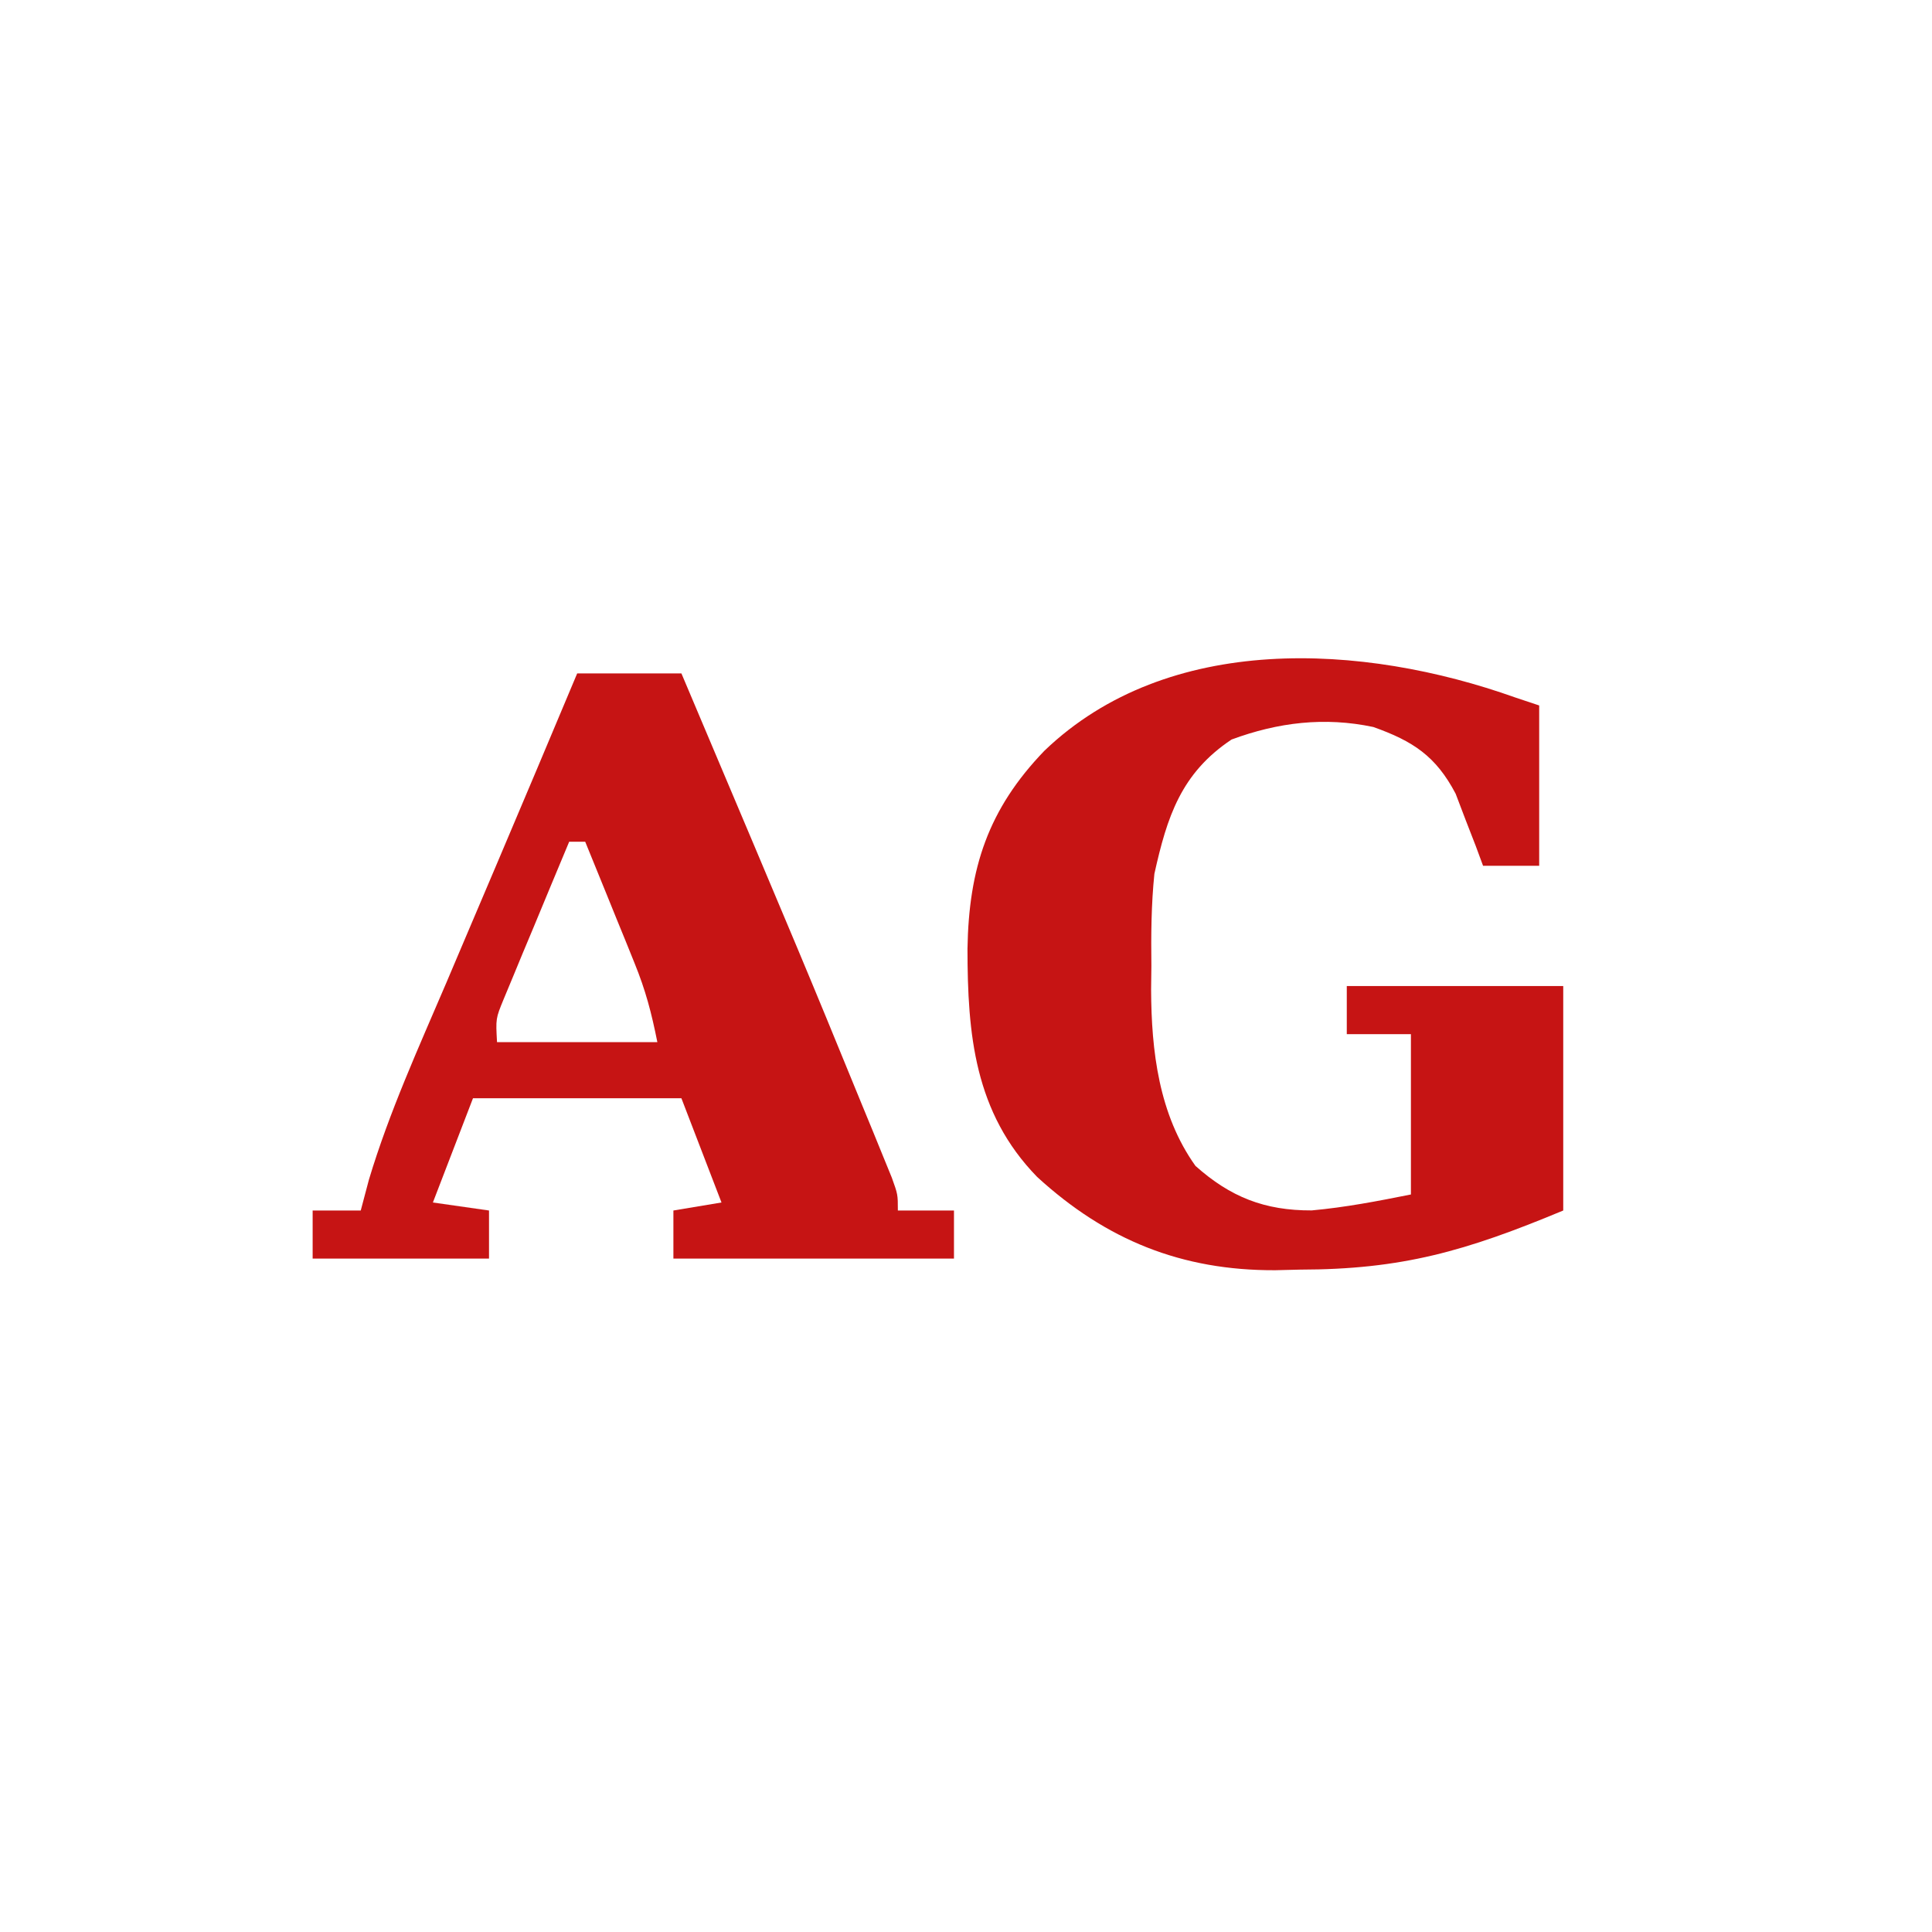
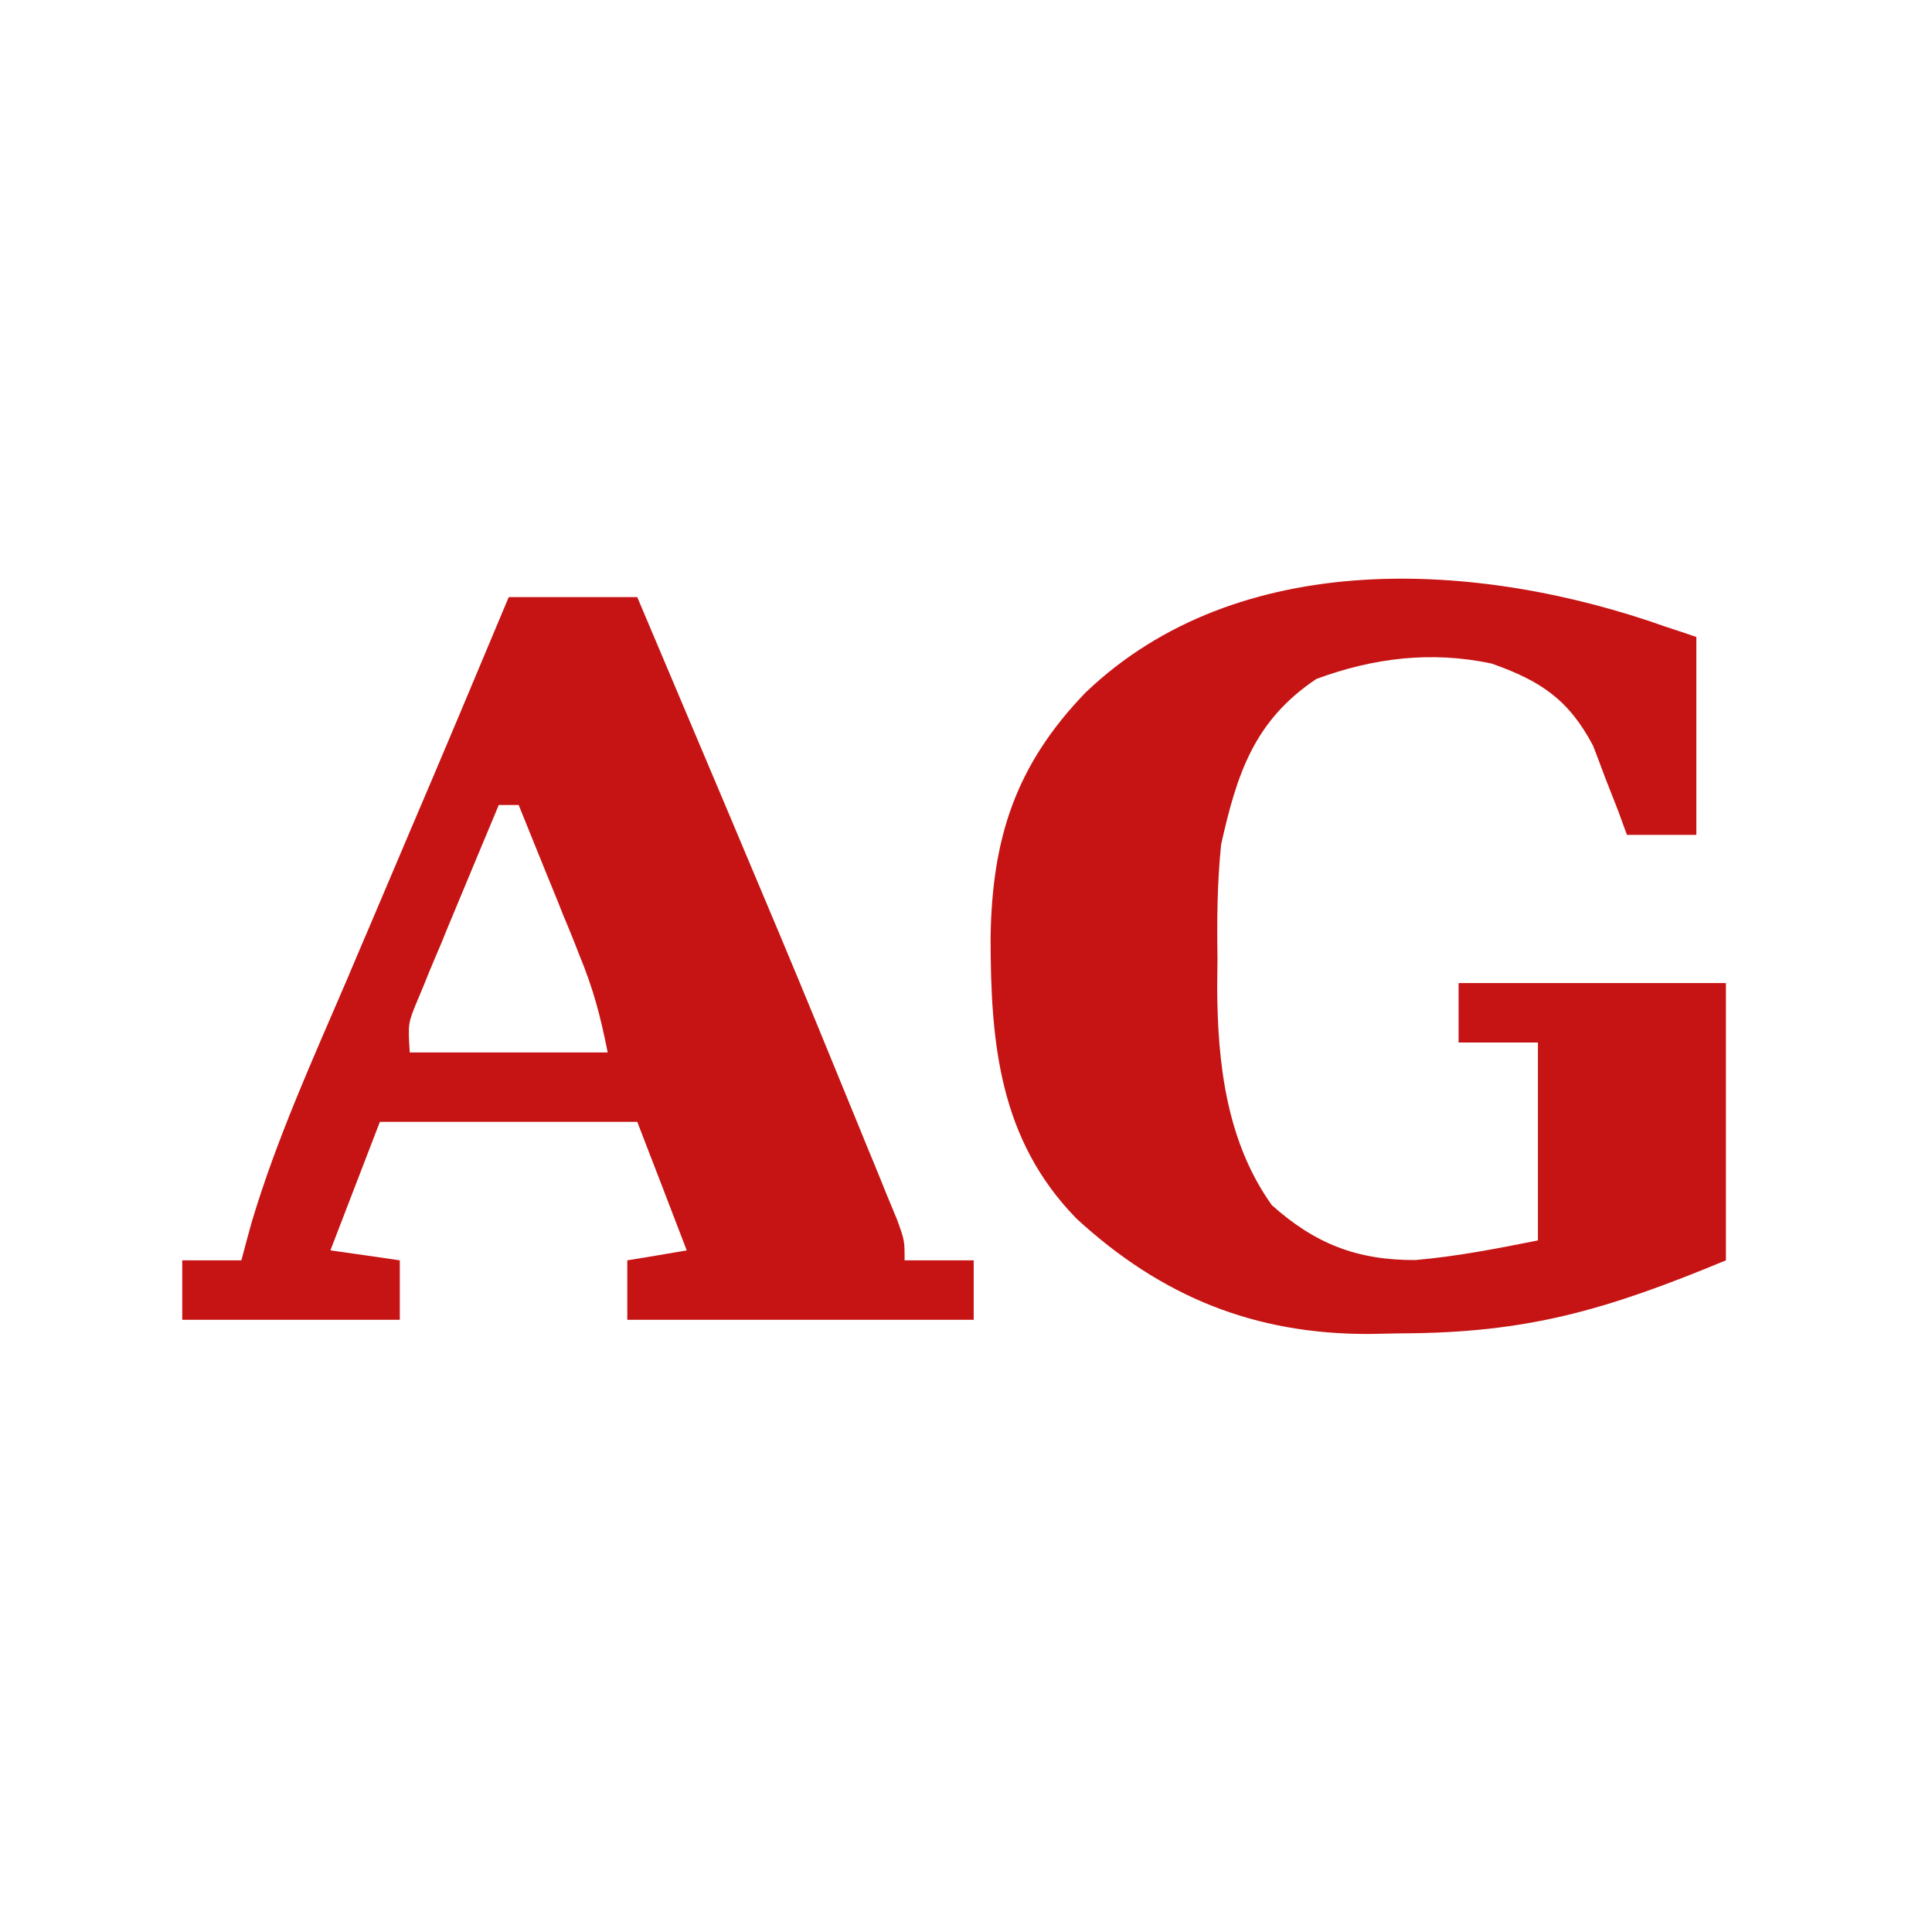
- <svg xmlns="http://www.w3.org/2000/svg" version="1.1" width="241" height="241">
-   <path d="M0 0 C0.99 0.33 1.98 0.66 3 1 C3 7.6 3 14.2 3 21 C0.69 21 -1.62 21 -4 21 C-4.303 20.18 -4.606 19.36 -4.918 18.516 C-5.337 17.438 -5.756 16.36 -6.188 15.25 C-6.594 14.183 -7 13.115 -7.418 12.016 C-9.886 7.311 -12.747 5.446 -17.688 3.688 C-23.768 2.4 -29.585 3.106 -35.375 5.25 C-41.673 9.449 -43.421 14.883 -45 22 C-45.395 25.845 -45.421 29.637 -45.375 33.5 C-45.387 34.468 -45.398 35.436 -45.41 36.434 C-45.379 44.097 -44.45 52.034 -39.875 58.438 C-35.518 62.321 -31.243 64.014 -25.371 63.988 C-21.166 63.606 -17.146 62.829 -13 62 C-13 55.4 -13 48.8 -13 42 C-15.64 42 -18.28 42 -21 42 C-21 40.02 -21 38.04 -21 36 C-12.09 36 -3.18 36 6 36 C6 45.24 6 54.48 6 64 C-6.196 69.082 -14.132 71.359 -26.875 71.375 C-27.887 71.399 -28.899 71.424 -29.941 71.449 C-41.606 71.494 -51.028 67.684 -59.625 59.812 C-67.459 51.771 -68.306 42.004 -68.315 31.356 C-68.153 21.327 -65.76 13.957 -58.715 6.645 C-43.289 -8.149 -19.007 -6.771 0 0 Z " fill="#C61414" transform="translate(189,87)" />
-   <path d="M0 0 C4.29 0 8.58 0 13 0 C28.416 36.449 28.416 36.449 35.5 53.75 C35.962 54.872 36.424 55.994 36.9 57.15 C37.314 58.168 37.729 59.186 38.156 60.234 C38.515 61.113 38.874 61.992 39.244 62.897 C40 65 40 65 40 67 C42.31 67 44.62 67 47 67 C47 68.98 47 70.96 47 73 C35.45 73 23.9 73 12 73 C12 71.02 12 69.04 12 67 C14.97 66.505 14.97 66.505 18 66 C16.35 61.71 14.7 57.42 13 53 C4.42 53 -4.16 53 -13 53 C-14.65 57.29 -16.3 61.58 -18 66 C-14.535 66.495 -14.535 66.495 -11 67 C-11 68.98 -11 70.96 -11 73 C-18.26 73 -25.52 73 -33 73 C-33 71.02 -33 69.04 -33 67 C-31.02 67 -29.04 67 -27 67 C-26.664 65.73 -26.327 64.461 -25.98 63.152 C-23.442 54.701 -19.775 46.666 -16.312 38.562 C-15.623 36.938 -14.933 35.314 -14.244 33.689 C-12.869 30.448 -11.491 27.208 -10.112 23.969 C-6.717 15.99 -3.36 7.994 0 0 Z M-1 21 C-2.509 24.601 -4.005 28.206 -5.5 31.812 C-6.144 33.349 -6.144 33.349 -6.801 34.916 C-7.207 35.899 -7.613 36.882 -8.031 37.895 C-8.408 38.801 -8.785 39.706 -9.174 40.64 C-10.165 43.055 -10.165 43.055 -10 46 C-3.4 46 3.2 46 10 46 C9.263 42.313 8.535 39.538 7.152 36.137 C6.616 34.807 6.616 34.807 6.068 33.451 C5.509 32.083 5.509 32.083 4.938 30.688 C4.372 29.29 4.372 29.29 3.795 27.865 C2.867 25.575 1.935 23.287 1 21 C0.34 21 -0.32 21 -1 21 Z " fill="#C61414" transform="translate(72,84)" />
+ <svg xmlns="http://www.w3.org/2000/svg" xmlns:ns1="http://xml.openoffice.org/svg/export" version="1.2" width="64.03mm" height="64.03mm" viewBox="0 0 6403 6403" preserveAspectRatio="xMidYMid" fill-rule="evenodd" stroke-width="28.222" stroke-linejoin="round" xml:space="preserve">
+   <defs class="ClipPathGroup">
+     <clipPath id="presentation_clip_path" clipPathUnits="userSpaceOnUse">
+       <rect x="0" y="0" width="6403" height="6403" />
+     </clipPath>
+     <clipPath id="presentation_clip_path_shrink" clipPathUnits="userSpaceOnUse">
+       <rect x="6" y="6" width="6391" height="6391" />
+     </clipPath>
+   </defs>
+   <defs class="TextShapeIndex">
+     <g ns1:slide="id1" ns1:id-list="id3" />
+   </defs>
+   <defs class="EmbeddedBulletChars">
+     <g id="bullet-char-template-57356" transform="scale(0.0004882812,-0.0004882812)">
+       <path d="M 580,1141 L 1163,571 580,0 -4,571 580,1141 Z" />
+     </g>
+     <g id="bullet-char-template-57354" transform="scale(0.0004882812,-0.0004882812)">
+       <path d="M 8,1128 L 1137,1128 1137,0 8,0 8,1128 Z" />
+     </g>
+     <g id="bullet-char-template-10146" transform="scale(0.0004882812,-0.0004882812)">
+       <path d="M 174,0 L 602,739 174,1481 1456,739 174,0 Z M 1358,739 L 309,1346 659,739 1358,739 Z" />
+     </g>
+     <g id="bullet-char-template-10132" transform="scale(0.0004882812,-0.0004882812)">
+       <path d="M 2015,739 L 1276,0 717,0 1260,543 174,543 174,936 1260,936 717,1481 1274,1481 2015,739 Z" />
+     </g>
+     <g id="bullet-char-template-10007" transform="scale(0.0004882812,-0.0004882812)">
+       <path d="M 0,-2 C -7,14 -16,27 -25,37 L 356,567 C 262,823 215,952 215,954 215,979 228,992 255,992 264,992 276,990 289,987 310,991 331,999 354,1012 L 381,999 492,748 772,1049 836,1024 860,1049 C 881,1039 901,1025 922,1006 886,937 835,863 770,784 769,783 710,716 594,584 L 774,223 C 774,196 753,168 711,139 L 727,119 C 717,90 699,76 672,76 641,76 570,178 457,381 L 164,-76 C 142,-110 111,-127 72,-127 30,-127 9,-110 8,-76 1,-67 -2,-52 -2,-32 -2,-23 -1,-13 0,-2 Z" />
+     </g>
+     <g id="bullet-char-template-10004" transform="scale(0.0004882812,-0.0004882812)">
+       <path d="M 285,-33 C 182,-33 111,30 74,156 52,228 41,333 41,471 41,549 55,616 82,672 116,743 169,778 240,778 293,778 328,747 346,684 L 369,508 C 377,444 397,411 428,410 L 1163,1116 C 1174,1127 1196,1133 1229,1133 1271,1133 1292,1118 1292,1087 L 1292,965 C 1292,929 1282,901 1262,881 L 442,47 C 390,-6 338,-33 285,-33 Z" />
+     </g>
+     <g id="bullet-char-template-9679" transform="scale(0.0004882812,-0.0004882812)">
+       <path d="M 813,0 C 632,0 489,54 383,161 276,268 223,411 223,592 223,773 276,916 383,1023 489,1130 632,1184 813,1184 992,1184 1136,1130 1245,1023 1353,916 1407,772 1407,592 1407,412 1353,268 1245,161 1136,54 992,0 813,0 Z" />
+     </g>
+     <g id="bullet-char-template-8226" transform="scale(0.0004882812,-0.0004882812)">
+       <path d="M 346,457 C 273,457 209,483 155,535 101,586 74,649 74,723 74,796 101,859 155,911 209,963 273,989 346,989 419,989 480,963 531,910 582,859 608,796 608,723 608,648 583,586 532,535 482,483 420,457 346,457 Z" />
+     </g>
+     <g id="bullet-char-template-8211" transform="scale(0.0004882812,-0.0004882812)">
+       <path d="M -4,459 L 1135,459 1135,606 -4,606 -4,459 Z" />
+     </g>
+     <g id="bullet-char-template-61548" transform="scale(0.0004882812,-0.0004882812)">
+       <path d="M 173,740 C 173,903 231,1043 346,1159 462,1274 601,1332 765,1332 928,1332 1067,1274 1183,1159 1299,1043 1357,903 1357,740 1357,577 1299,437 1183,322 1067,206 928,148 765,148 601,148 462,206 346,322 231,437 173,577 173,740 Z" />
+     </g>
+   </defs>
+   <g>
+     <g id="id2" class="Master_Slide">
+       <g id="bg-id2" class="Background" />
+       <g id="bo-id2" class="BackgroundObjects" />
+     </g>
+   </g>
+   <g class="SlideGroup">
+     <g>
+       <g id="container-id1">
+         <g id="id1" class="Slide" clip-path="url(#presentation_clip_path)">
+           <g class="Page">
+             <g class="Graphic">
+               <g id="id3">
+                 <rect class="BoundingBox" stroke="none" fill="none" x="-692" y="-792" width="7938" height="7938" />
+                 <path fill="rgb(198,20,20)" stroke="none" d="M 5523,2078 C 5556,2089 5588,2099 5622,2111 5622,2327 5622,2544 5622,2767 5546,2767 5470,2767 5392,2767 5382,2740 5372,2713 5362,2685 5348,2650 5334,2614 5320,2578 5307,2543 5294,2508 5280,2472 5199,2318 5105,2256 4943,2199 4744,2157 4553,2180 4363,2250 4156,2388 4099,2566 4047,2799 4034,2925 4033,3050 4035,3176 4035,3208 4034,3240 4034,3273 4035,3524 4065,3784 4215,3994 4358,4122 4498,4177 4691,4176 4829,4164 4961,4138 5097,4111 5097,3895 5097,3678 5097,3455 5010,3455 4924,3455 4834,3455 4834,3390 4834,3325 4834,3258 5127,3258 5419,3258 5720,3258 5720,3562 5720,3865 5720,4177 5320,4343 5060,4418 4642,4419 4609,4420 4575,4420 4541,4421 4159,4423 3850,4298 3568,4039 3311,3776 3283,3455 3283,3106 3288,2777 3366,2536 3597,2296 4103,1811 4900,1856 5523,2078 L 5523,2078 Z" />
+                 <path fill="rgb(198,20,20)" stroke="none" d="M 1686,1979 C 1827,1979 1967,1979 2112,1979 2618,3175 2618,3175 2850,3742 2865,3779 2880,3816 2896,3854 2910,3887 2923,3921 2937,3955 2949,3984 2961,4013 2973,4042 2998,4111 2998,4111 2998,4177 3073,4177 3149,4177 3227,4177 3227,4242 3227,4307 3227,4374 2848,4374 2470,4374 2079,4374 2079,4309 2079,4244 2079,4177 2177,4161 2177,4161 2276,4144 2222,4003 2168,3863 2112,3718 1831,3718 1549,3718 1259,3718 1205,3858 1151,3999 1095,4144 1209,4160 1209,4160 1325,4177 1325,4242 1325,4307 1325,4374 1087,4374 849,4374 604,4374 604,4309 604,4244 604,4177 668,4177 733,4177 800,4177 811,4135 822,4094 834,4051 917,3773 1037,3510 1151,3244 1173,3191 1196,3138 1219,3084 1264,2978 1309,2872 1354,2766 1466,2504 1576,2242 1686,1979 L 1686,1979 Z M 1653,2668 C 1604,2786 1554,2904 1505,3023 1484,3073 1484,3073 1463,3125 1449,3157 1436,3189 1422,3222 1410,3252 1398,3282 1385,3312 1352,3391 1352,3391 1358,3488 1574,3488 1791,3488 2014,3488 1990,3367 1966,3276 1920,3165 1903,3121 1903,3121 1885,3077 1866,3032 1866,3032 1848,2986 1829,2940 1829,2940 1810,2893 1780,2818 1749,2743 1719,2668 1697,2668 1675,2668 1653,2668 L 1653,2668 Z" />
+               </g>
+             </g>
+           </g>
+         </g>
+       </g>
+     </g>
+   </g>
</svg>
